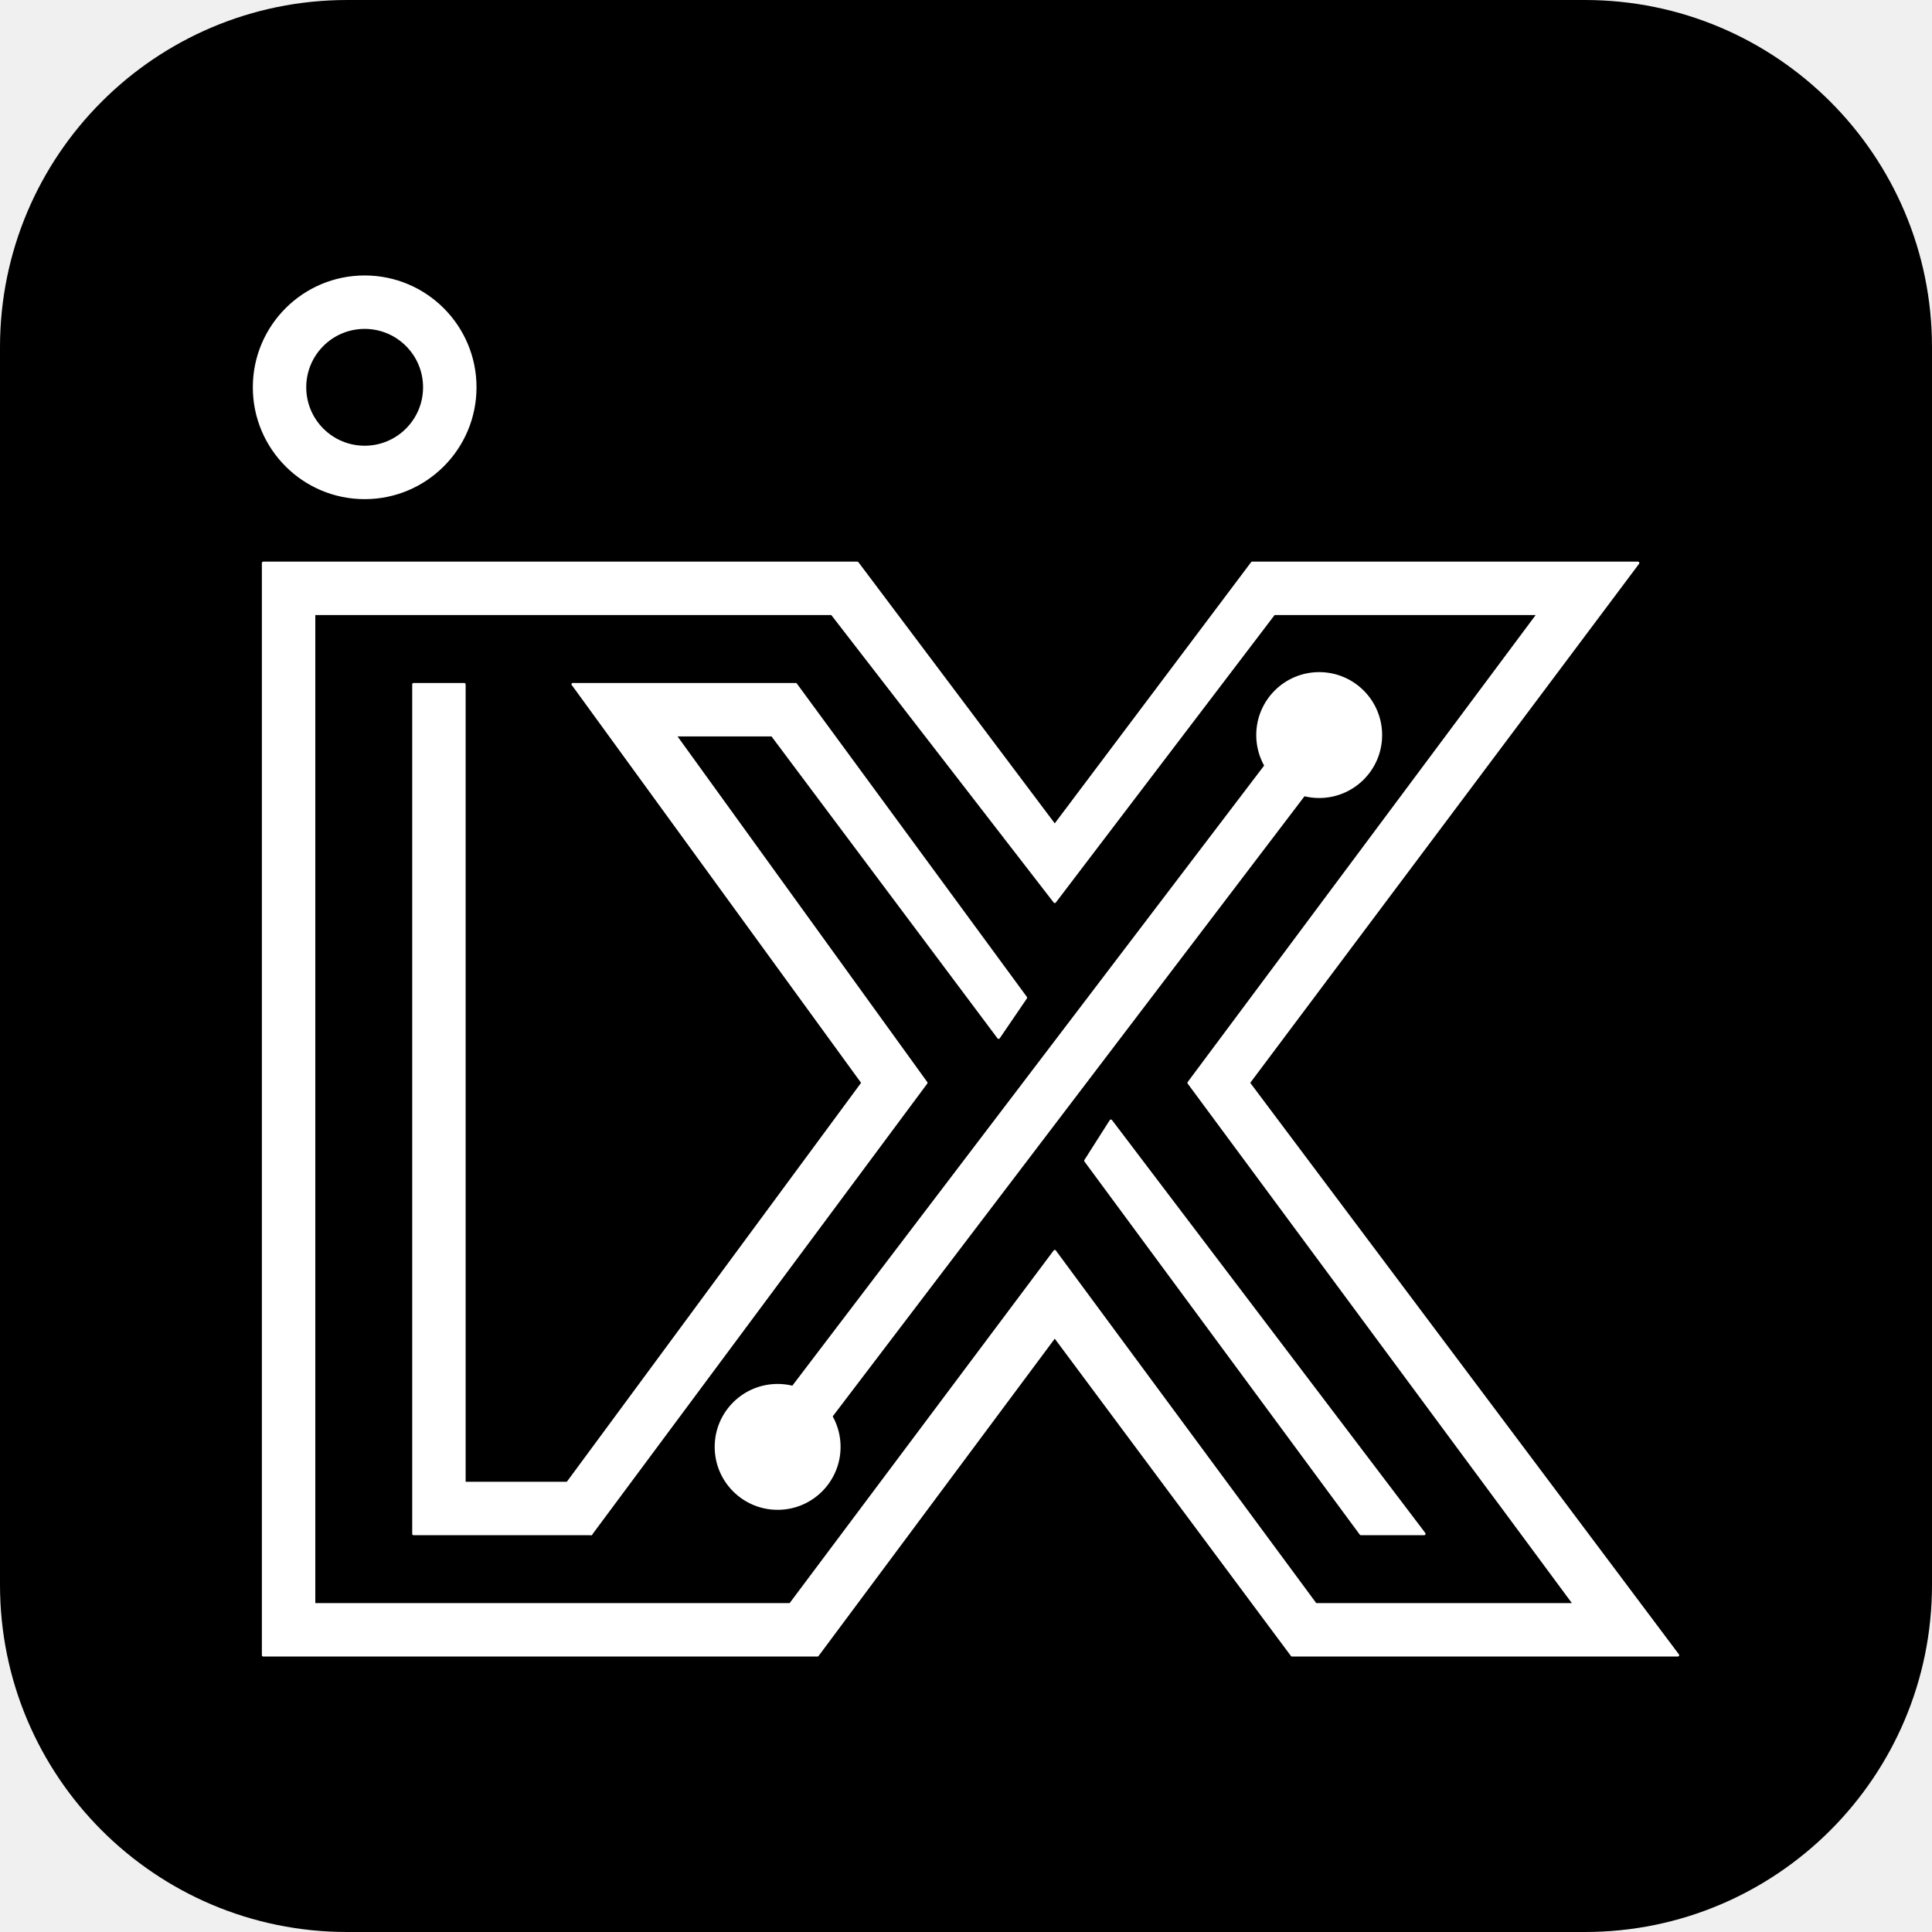
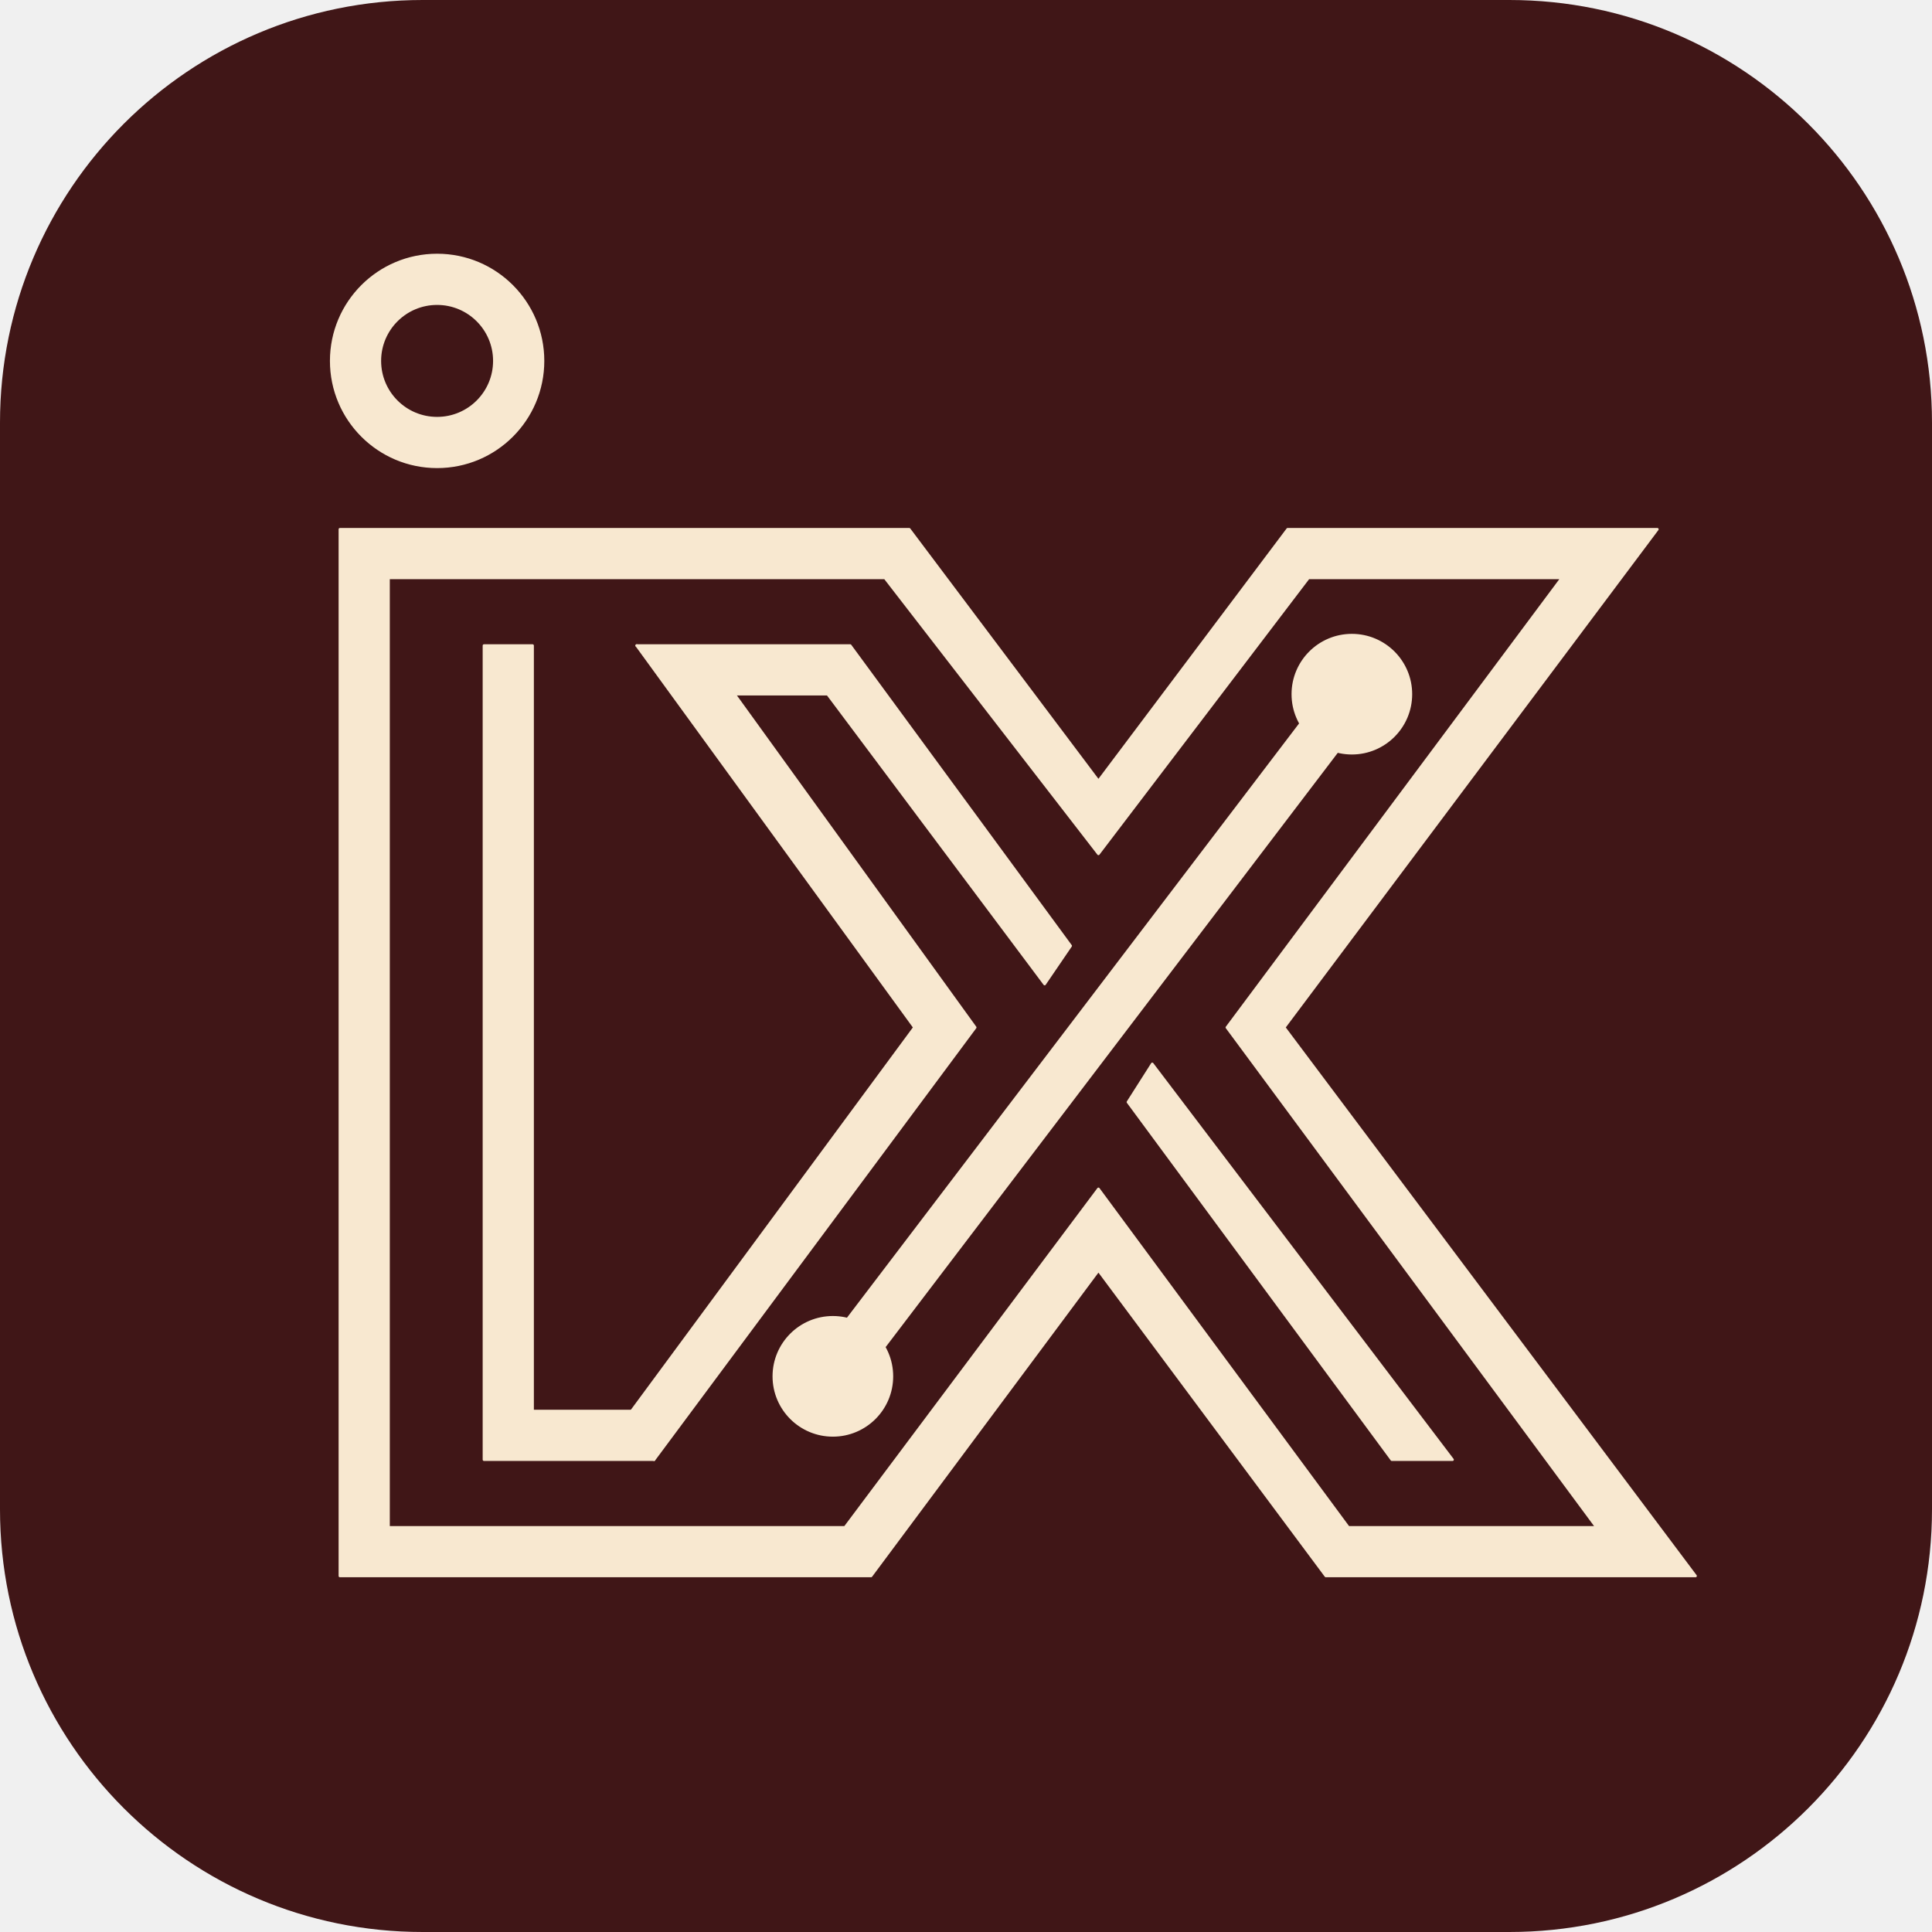
<svg xmlns="http://www.w3.org/2000/svg" viewBox="0 0 512 512" width="512" height="512">
-   <rect width="512" height="512" rx="92" ry="92" fill="#000" />
-   <g transform="translate(256 256) scale(0.48) translate(-982 -932.5)">
-     <g fill="#fff" stroke="#fff" stroke-width="1.5" stroke-linejoin="round">
+   <rect width="512" height="512" rx="112" ry="112" fill="#401617" />
+   <g transform="translate(256 256) scale(0.46) translate(-954.7 -961.6)">
+     <g fill="#f8e8d0" stroke="#f8e8d0" stroke-width="1.5" stroke-linejoin="round">
      <path fill-rule="evenodd" d="M650 552a61 61 0 1 0 .01 0ZM650 580a33 33 0 1 1-.01 0Z" />
      <path fill-rule="evenodd" d="M594 710H922L1031 855L1140 710H1353L1138 997L1375 1313H1162L1031 1137L900 1313H594Z M622 738V1285H885L1031 1090L1175 1285H1318L1105 997L1298 738H1152L1031 897L908 738Z" />
      <path d="M677 777H705V1218H762L775 1246H677Z" />
      <path d="M765 777L822 806L960 997L775 1246L762 1218L925 997Z" />
      <path d="M765 777H888L1015 950L1000 972L875 805H822Z" />
      <path d="M1062 1018L1235 1246H1200L1048 1040Z" />
      <line x1="1177" y1="805" x2="878" y2="1198" stroke-width="28" />
      <circle cx="1177" cy="805" r="34" />
      <circle cx="878" cy="1198" r="34" />
    </g>
  </g>
</svg>
